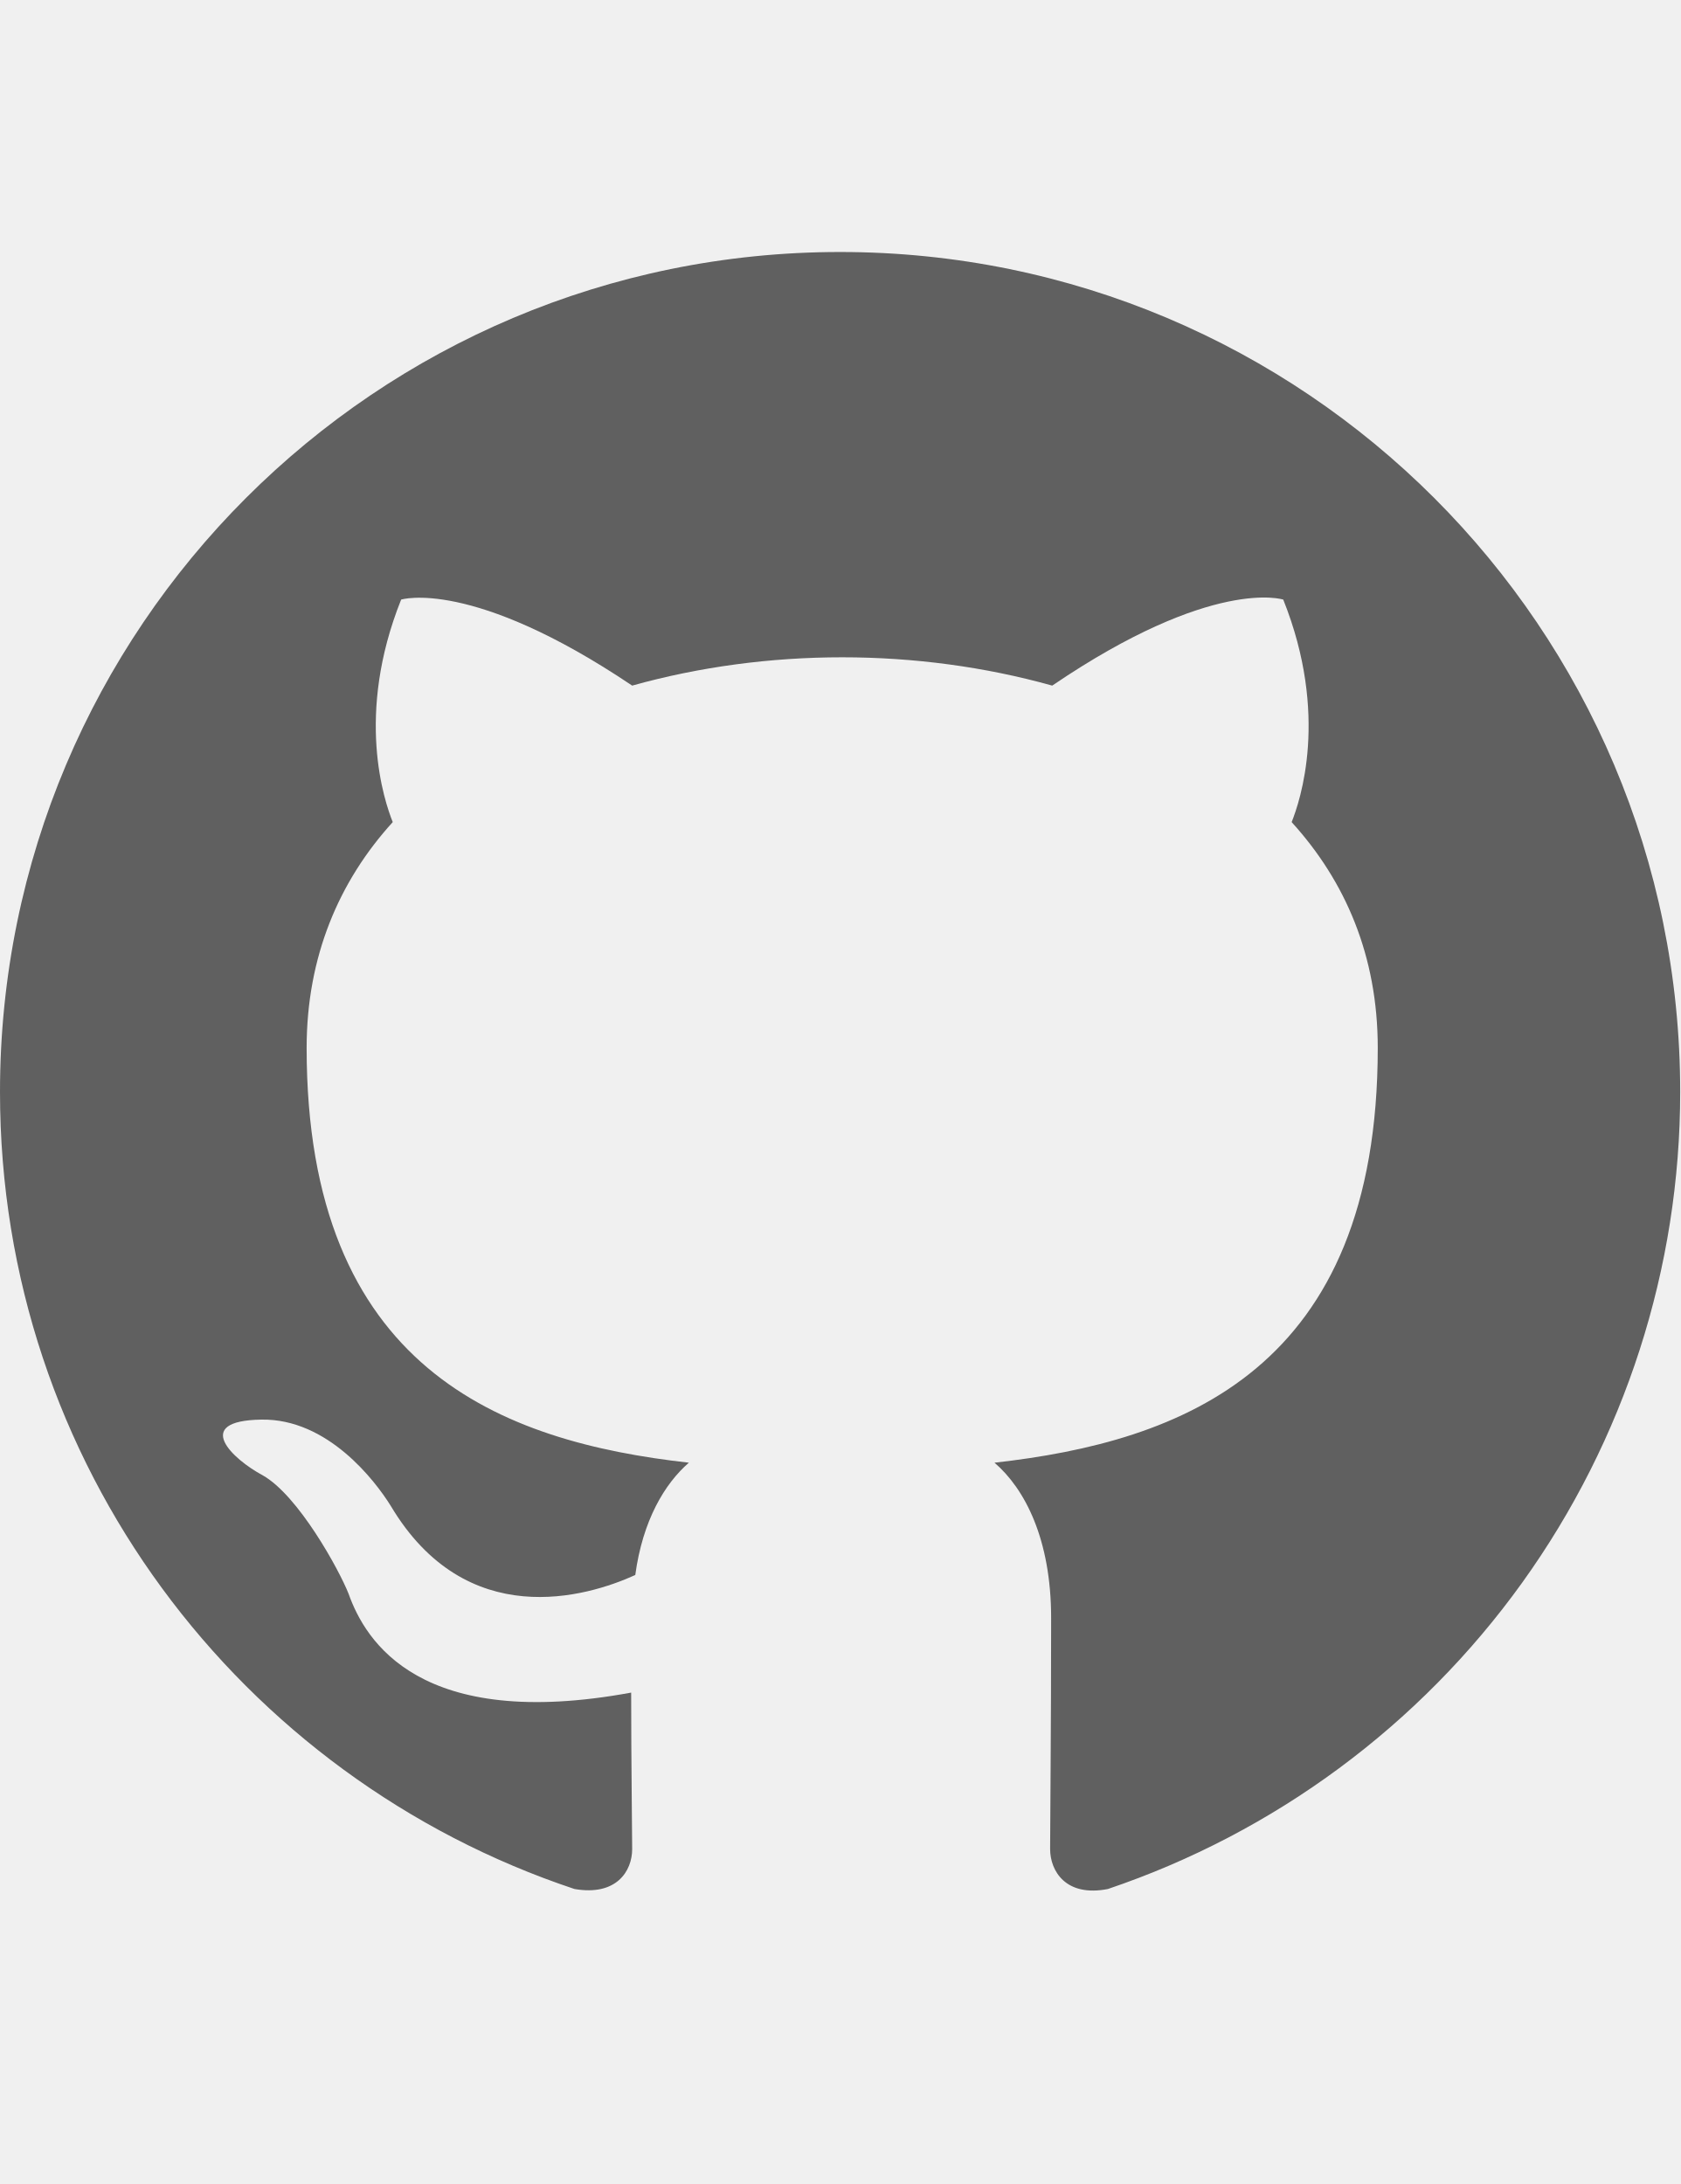
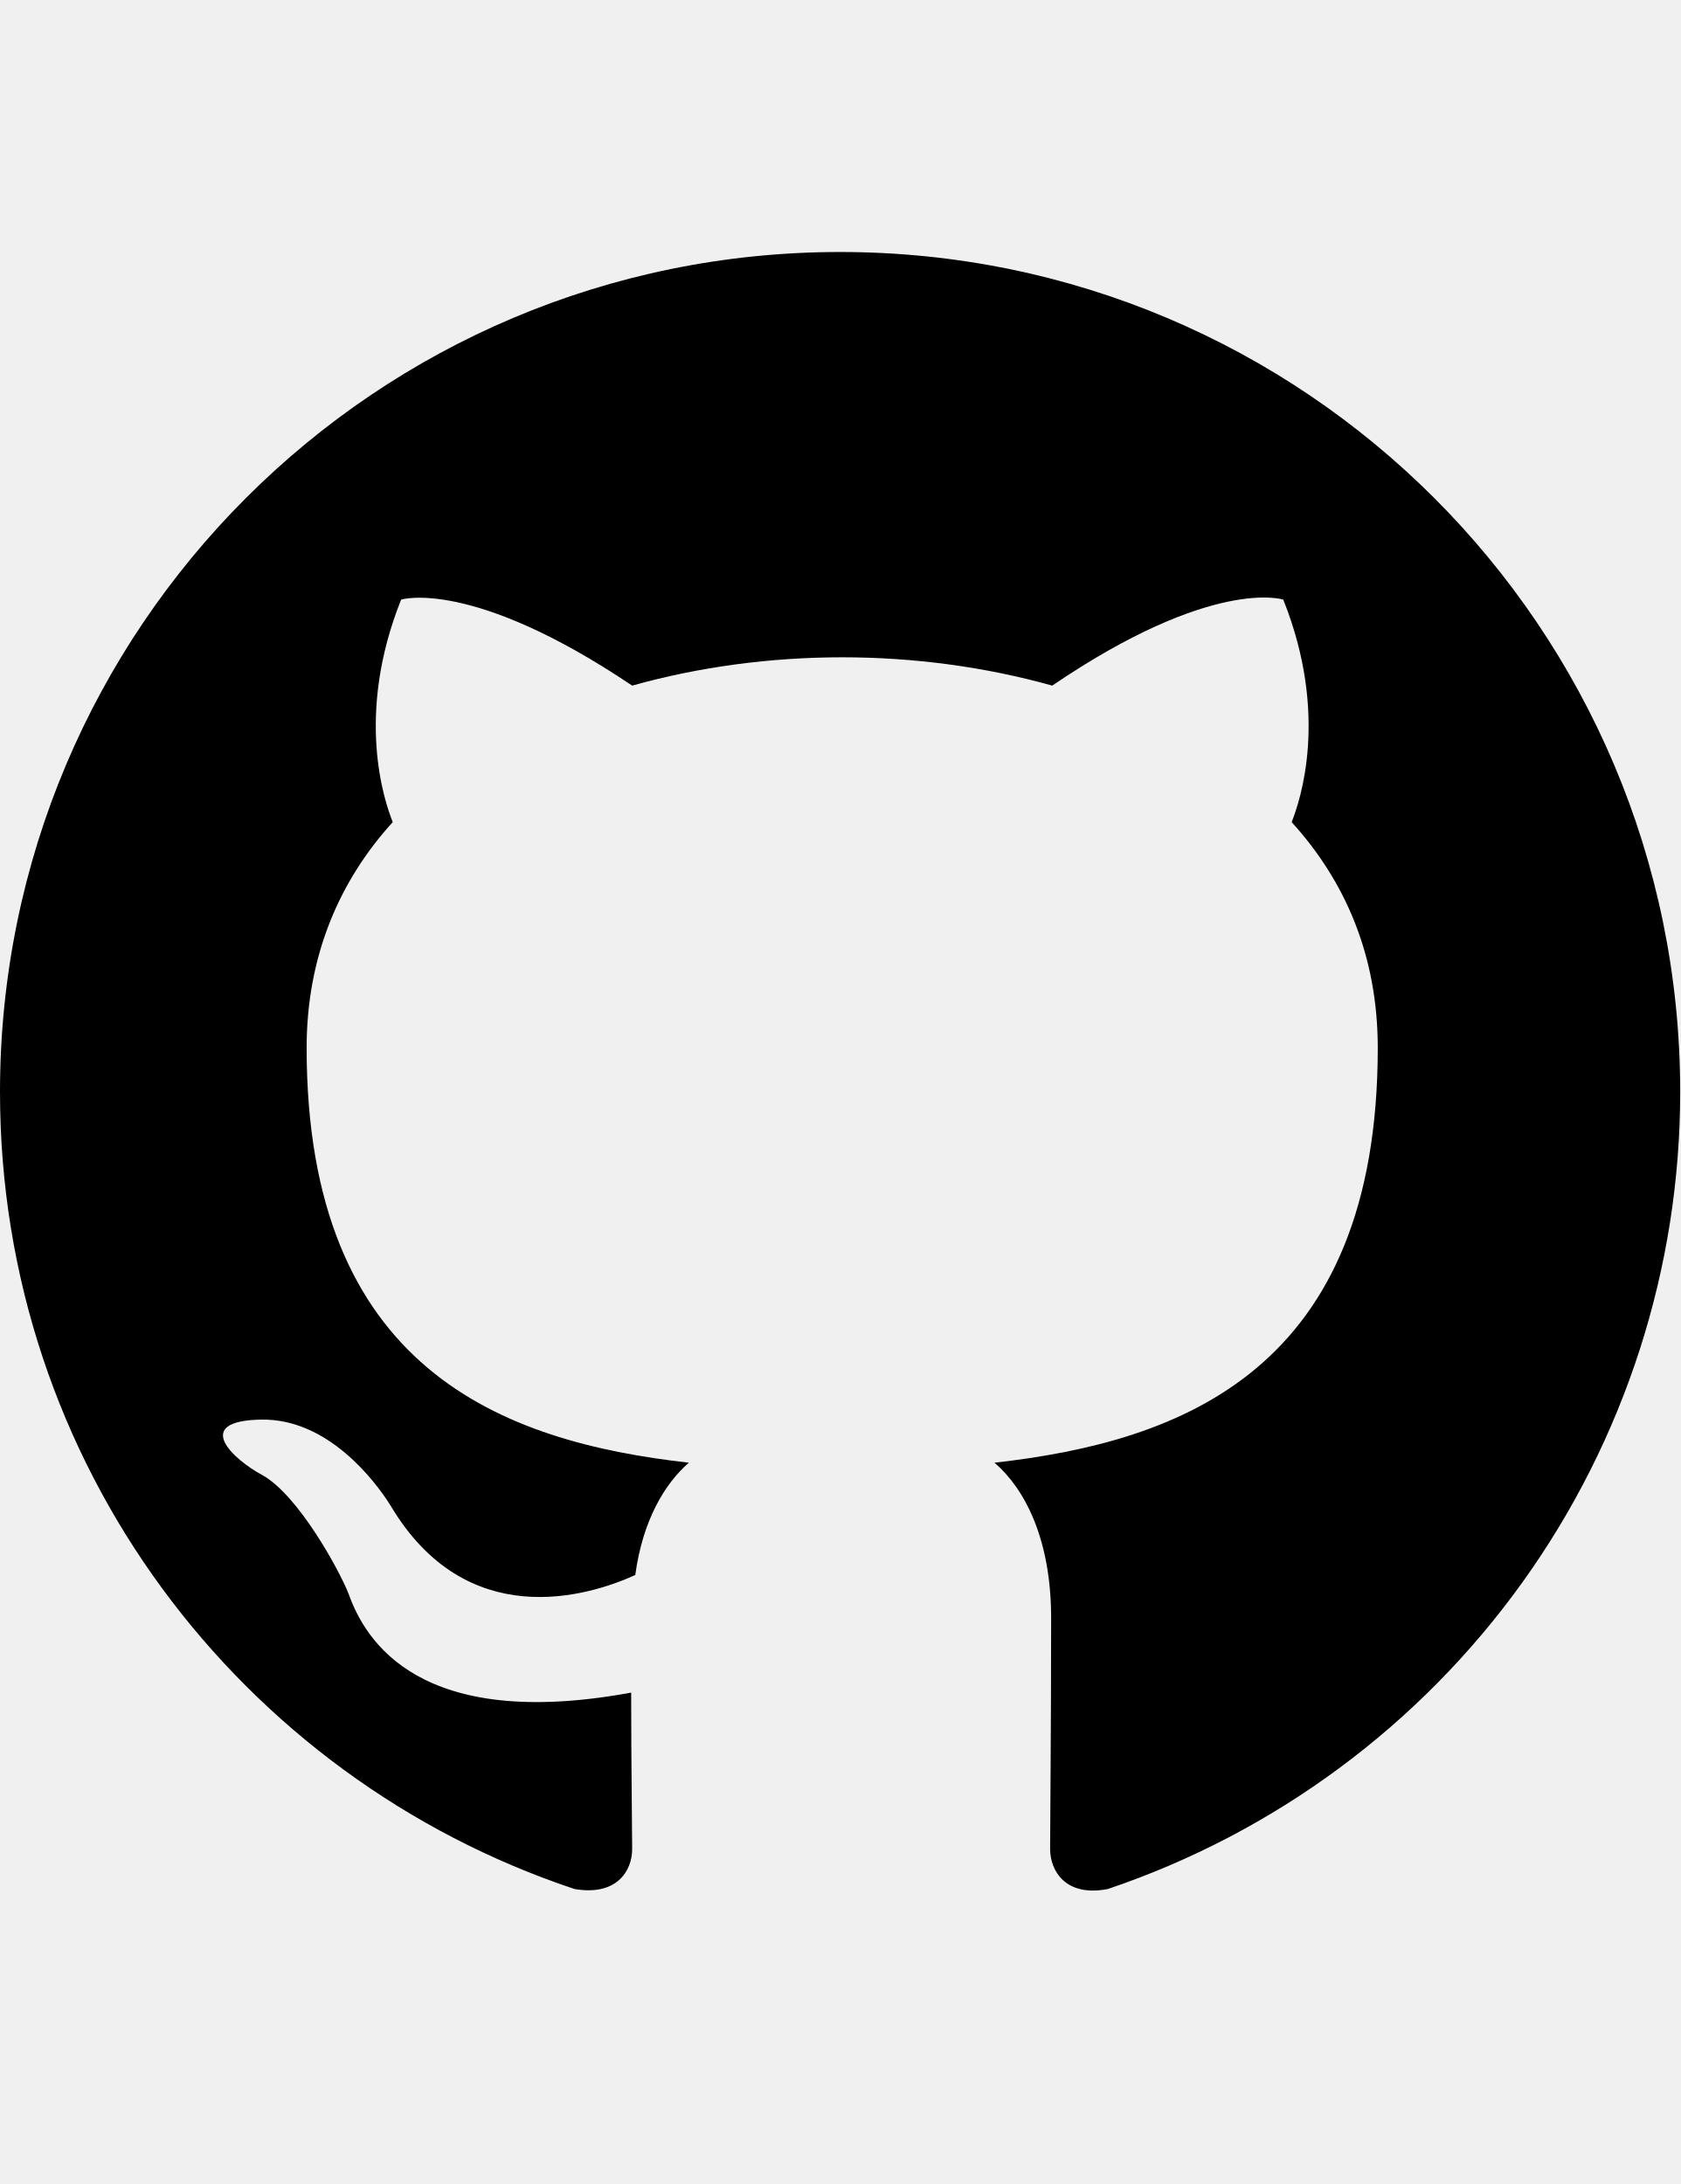
<svg xmlns="http://www.w3.org/2000/svg" width="20" height="26" viewBox="0 0 20 26" fill="none">
-   <g clip-path="url(#clip0_3531_13955)">
-     <path fill-rule="evenodd" clip-rule="evenodd" d="M10 3C4.475 3 0 7.475 0 13C0 17.425 2.862 21.163 6.838 22.488C7.338 22.575 7.525 22.275 7.525 22.012C7.525 21.775 7.513 20.988 7.513 20.15C5 20.613 4.35 19.538 4.15 18.975C4.037 18.688 3.55 17.8 3.125 17.562C2.775 17.375 2.275 16.913 3.112 16.9C3.9 16.887 4.463 17.625 4.65 17.925C5.55 19.438 6.987 19.012 7.562 18.75C7.65 18.1 7.912 17.663 8.2 17.413C5.975 17.163 3.65 16.3 3.65 12.475C3.65 11.387 4.037 10.488 4.675 9.787C4.575 9.537 4.225 8.512 4.775 7.138C4.775 7.138 5.612 6.875 7.525 8.162C8.325 7.938 9.175 7.825 10.025 7.825C10.875 7.825 11.725 7.938 12.525 8.162C14.438 6.862 15.275 7.138 15.275 7.138C15.825 8.512 15.475 9.537 15.375 9.787C16.012 10.488 16.4 11.375 16.4 12.475C16.4 16.312 14.062 17.163 11.838 17.413C12.2 17.725 12.512 18.325 12.512 19.262C12.512 20.6 12.5 21.675 12.5 22.012C12.5 22.275 12.688 22.587 13.188 22.488C15.173 21.817 16.898 20.541 18.12 18.84C19.342 17.138 20 15.095 20 13C20 7.475 15.525 3 10 3Z" fill="black" fill-opacity="0.6" />
+   <g clipPath="url(#clip0_3531_13955)">
+     <path fillRule="evenodd" clipRule="evenodd" d="M10 3C4.475 3 0 7.475 0 13C0 17.425 2.862 21.163 6.838 22.488C7.338 22.575 7.525 22.275 7.525 22.012C7.525 21.775 7.513 20.988 7.513 20.15C5 20.613 4.35 19.538 4.15 18.975C4.037 18.688 3.55 17.8 3.125 17.562C2.775 17.375 2.275 16.913 3.112 16.9C3.9 16.887 4.463 17.625 4.65 17.925C5.55 19.438 6.987 19.012 7.562 18.75C7.65 18.1 7.912 17.663 8.2 17.413C5.975 17.163 3.65 16.3 3.65 12.475C3.65 11.387 4.037 10.488 4.675 9.787C4.575 9.537 4.225 8.512 4.775 7.138C4.775 7.138 5.612 6.875 7.525 8.162C8.325 7.938 9.175 7.825 10.025 7.825C10.875 7.825 11.725 7.938 12.525 8.162C14.438 6.862 15.275 7.138 15.275 7.138C15.825 8.512 15.475 9.537 15.375 9.787C16.012 10.488 16.4 11.375 16.4 12.475C16.4 16.312 14.062 17.163 11.838 17.413C12.2 17.725 12.512 18.325 12.512 19.262C12.512 20.6 12.5 21.675 12.5 22.012C12.5 22.275 12.688 22.587 13.188 22.488C15.173 21.817 16.898 20.541 18.12 18.84C19.342 17.138 20 15.095 20 13C20 7.475 15.525 3 10 3Z" fill="black" fillOpacity="0.6" />
  </g>
  <defs>
    <clipPath id="clip0_3531_13955">
      <rect width="20" height="20" fill="white" transform="translate(0 3)" />
    </clipPath>
  </defs>
</svg>
